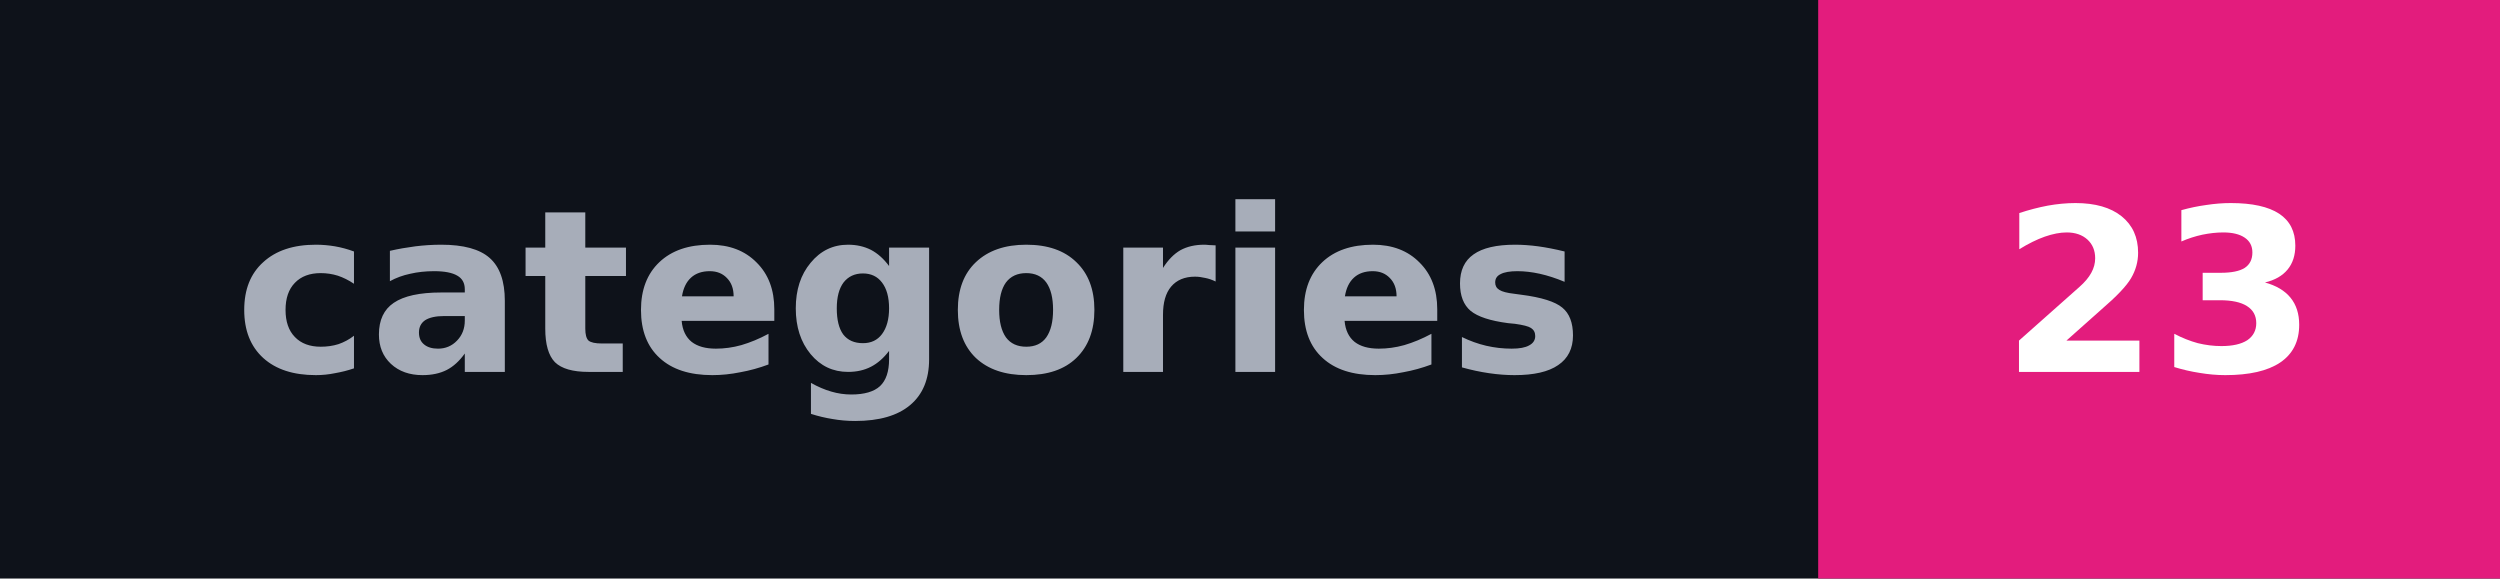
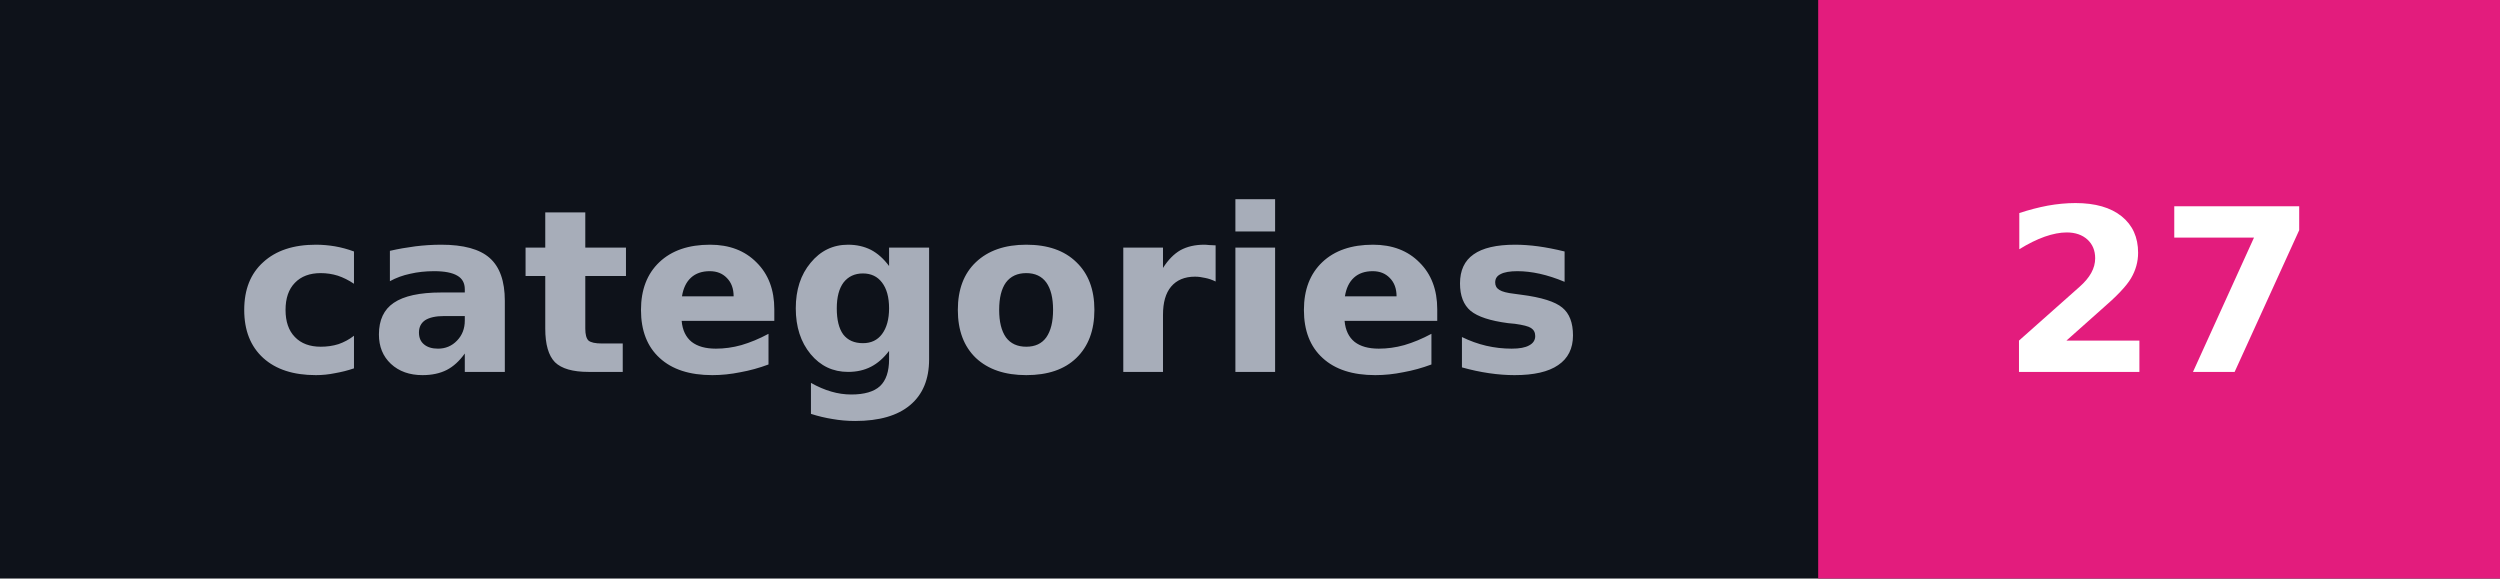
- <svg xmlns="http://www.w3.org/2000/svg" width="121" height="28" role="img" aria-label="categories: 23">
+ <svg xmlns="http://www.w3.org/2000/svg" width="121" height="28" role="img" aria-label="categories: 27">
  <rect width="121" height="28" fill="#0e121a" />
  <rect x="88" width="33" height="28" fill="#E31C7D" />
  <g fill="#ffffff" font-family="Verdana,DejaVu Sans,Helvetica,Arial,sans-serif" font-size="11" font-weight="600">
    <text x="44.0" y="18" text-anchor="middle" fill="#a7adb9">categories</text>
-     <text x="104.5" y="18" text-anchor="middle">23</text>
+     <text x="104.5" y="18" text-anchor="middle">27</text>
  </g>
</svg>
